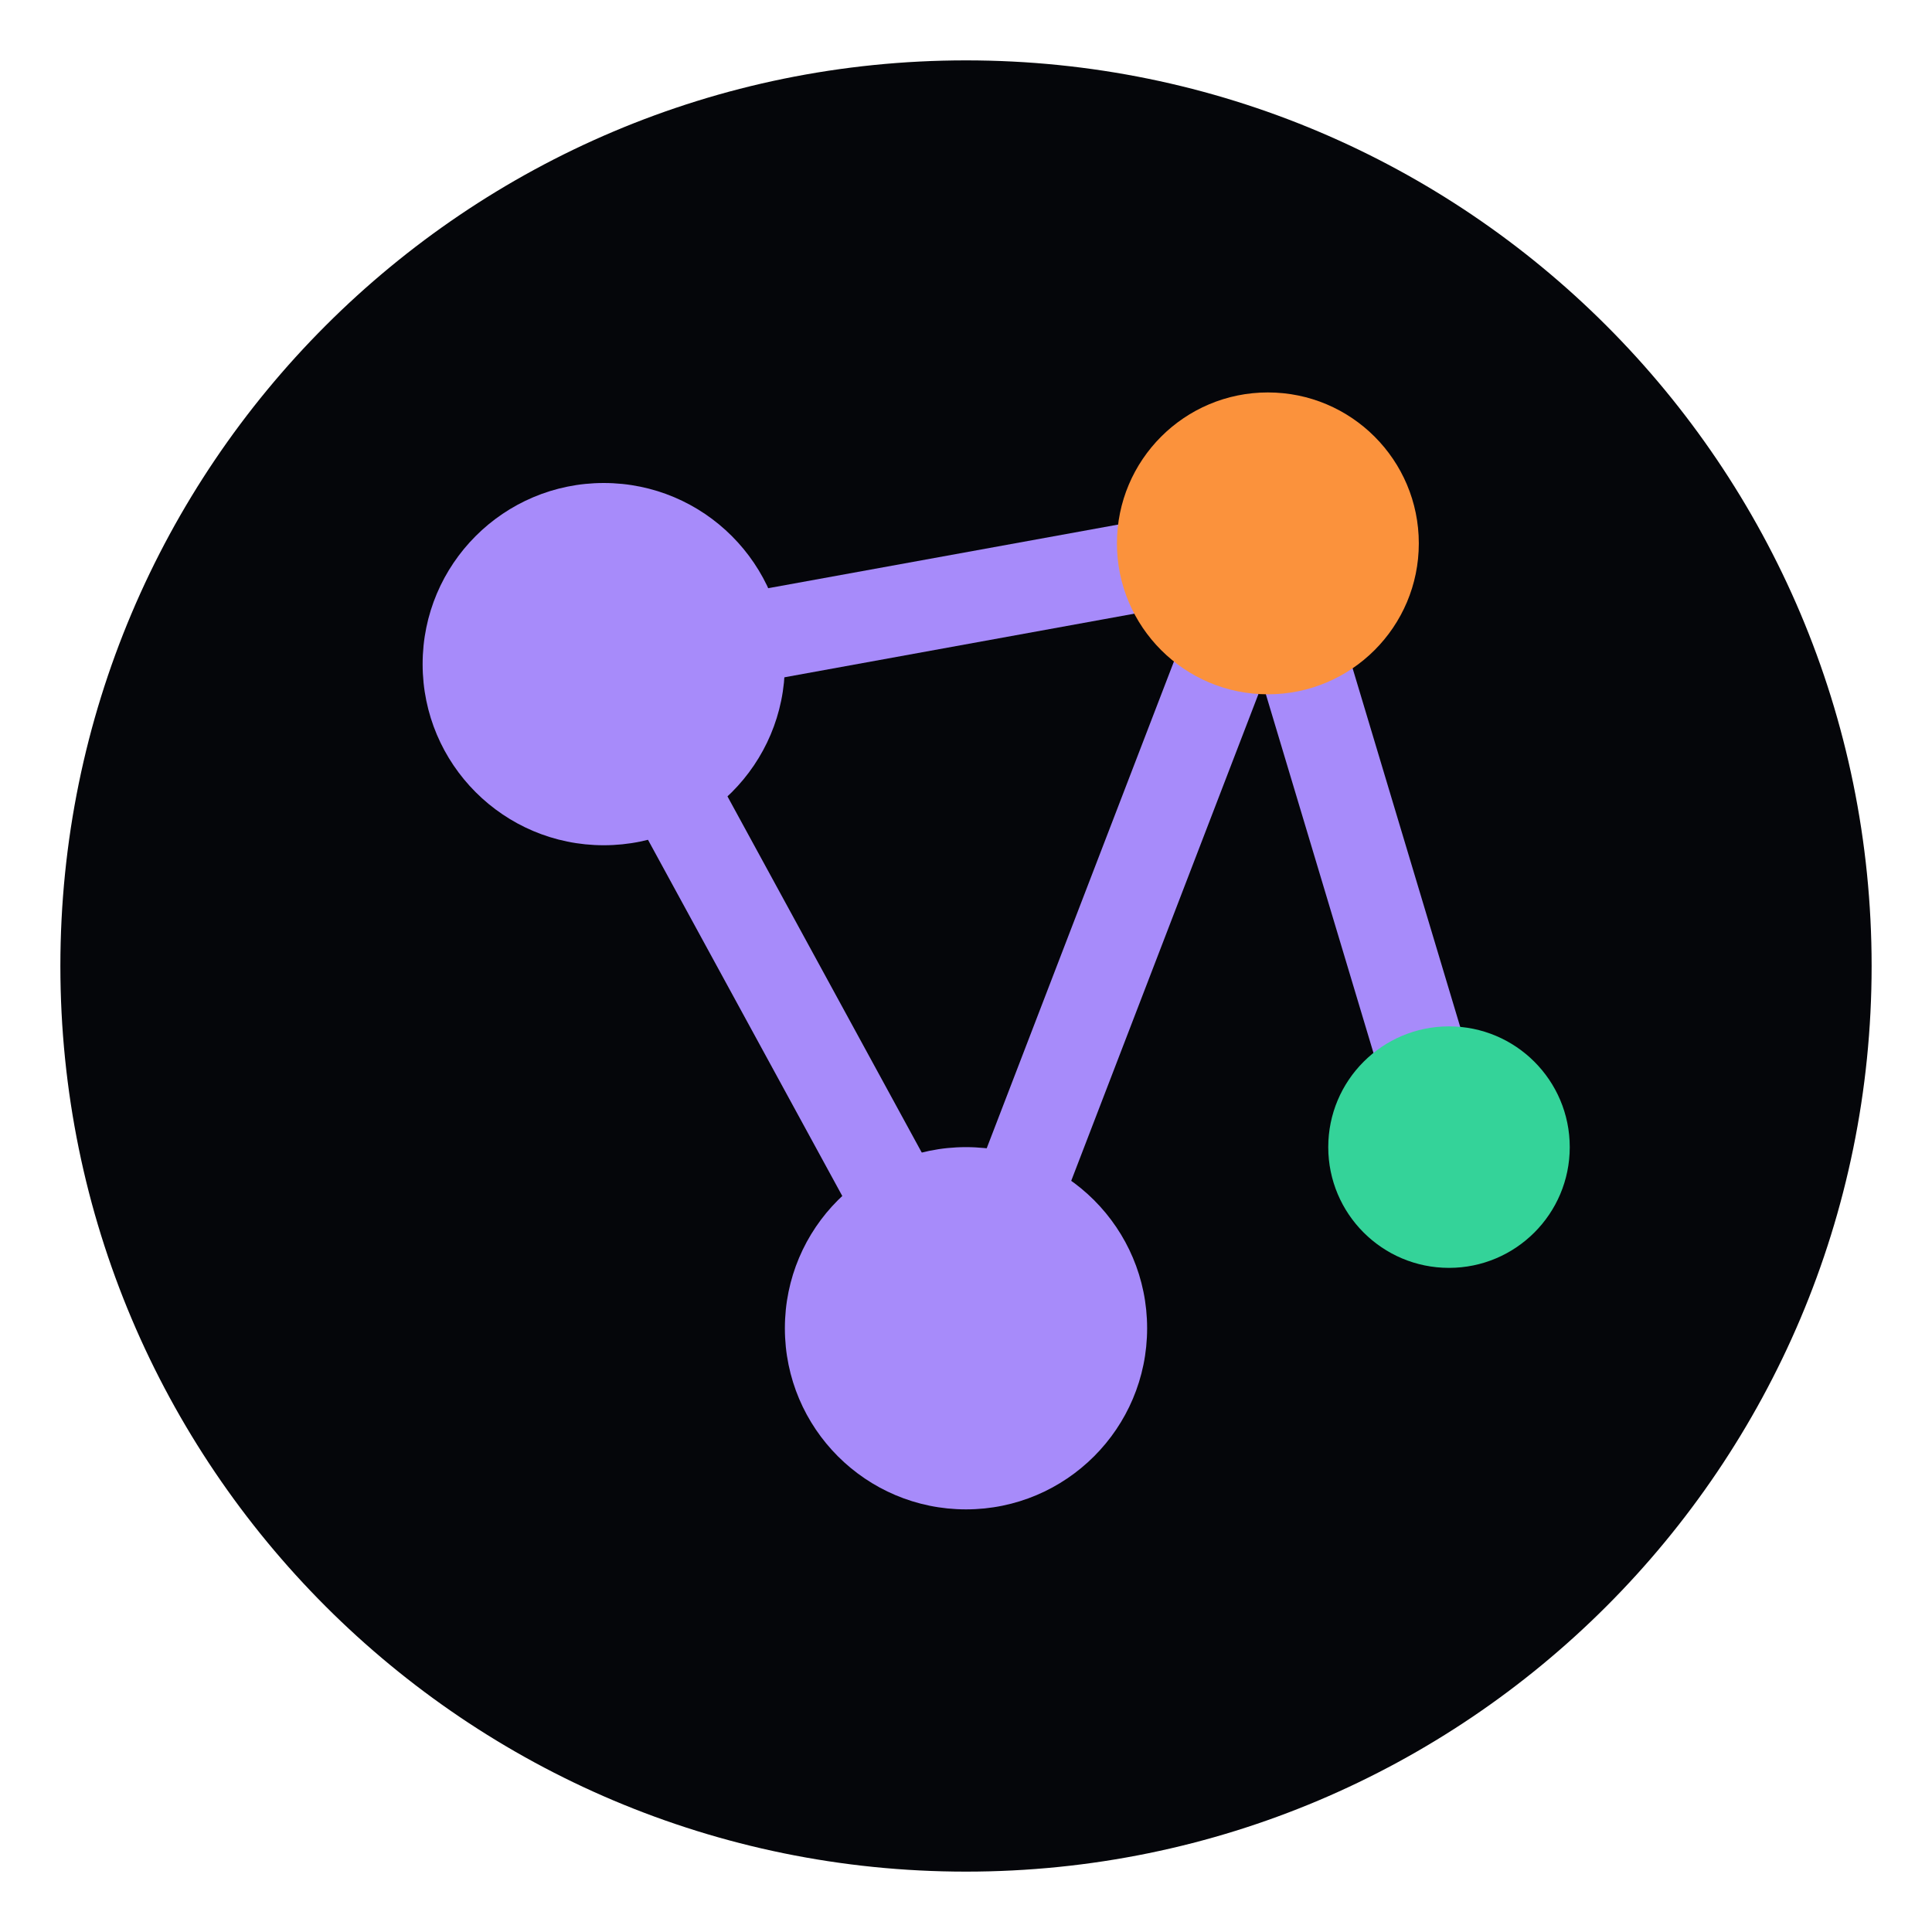
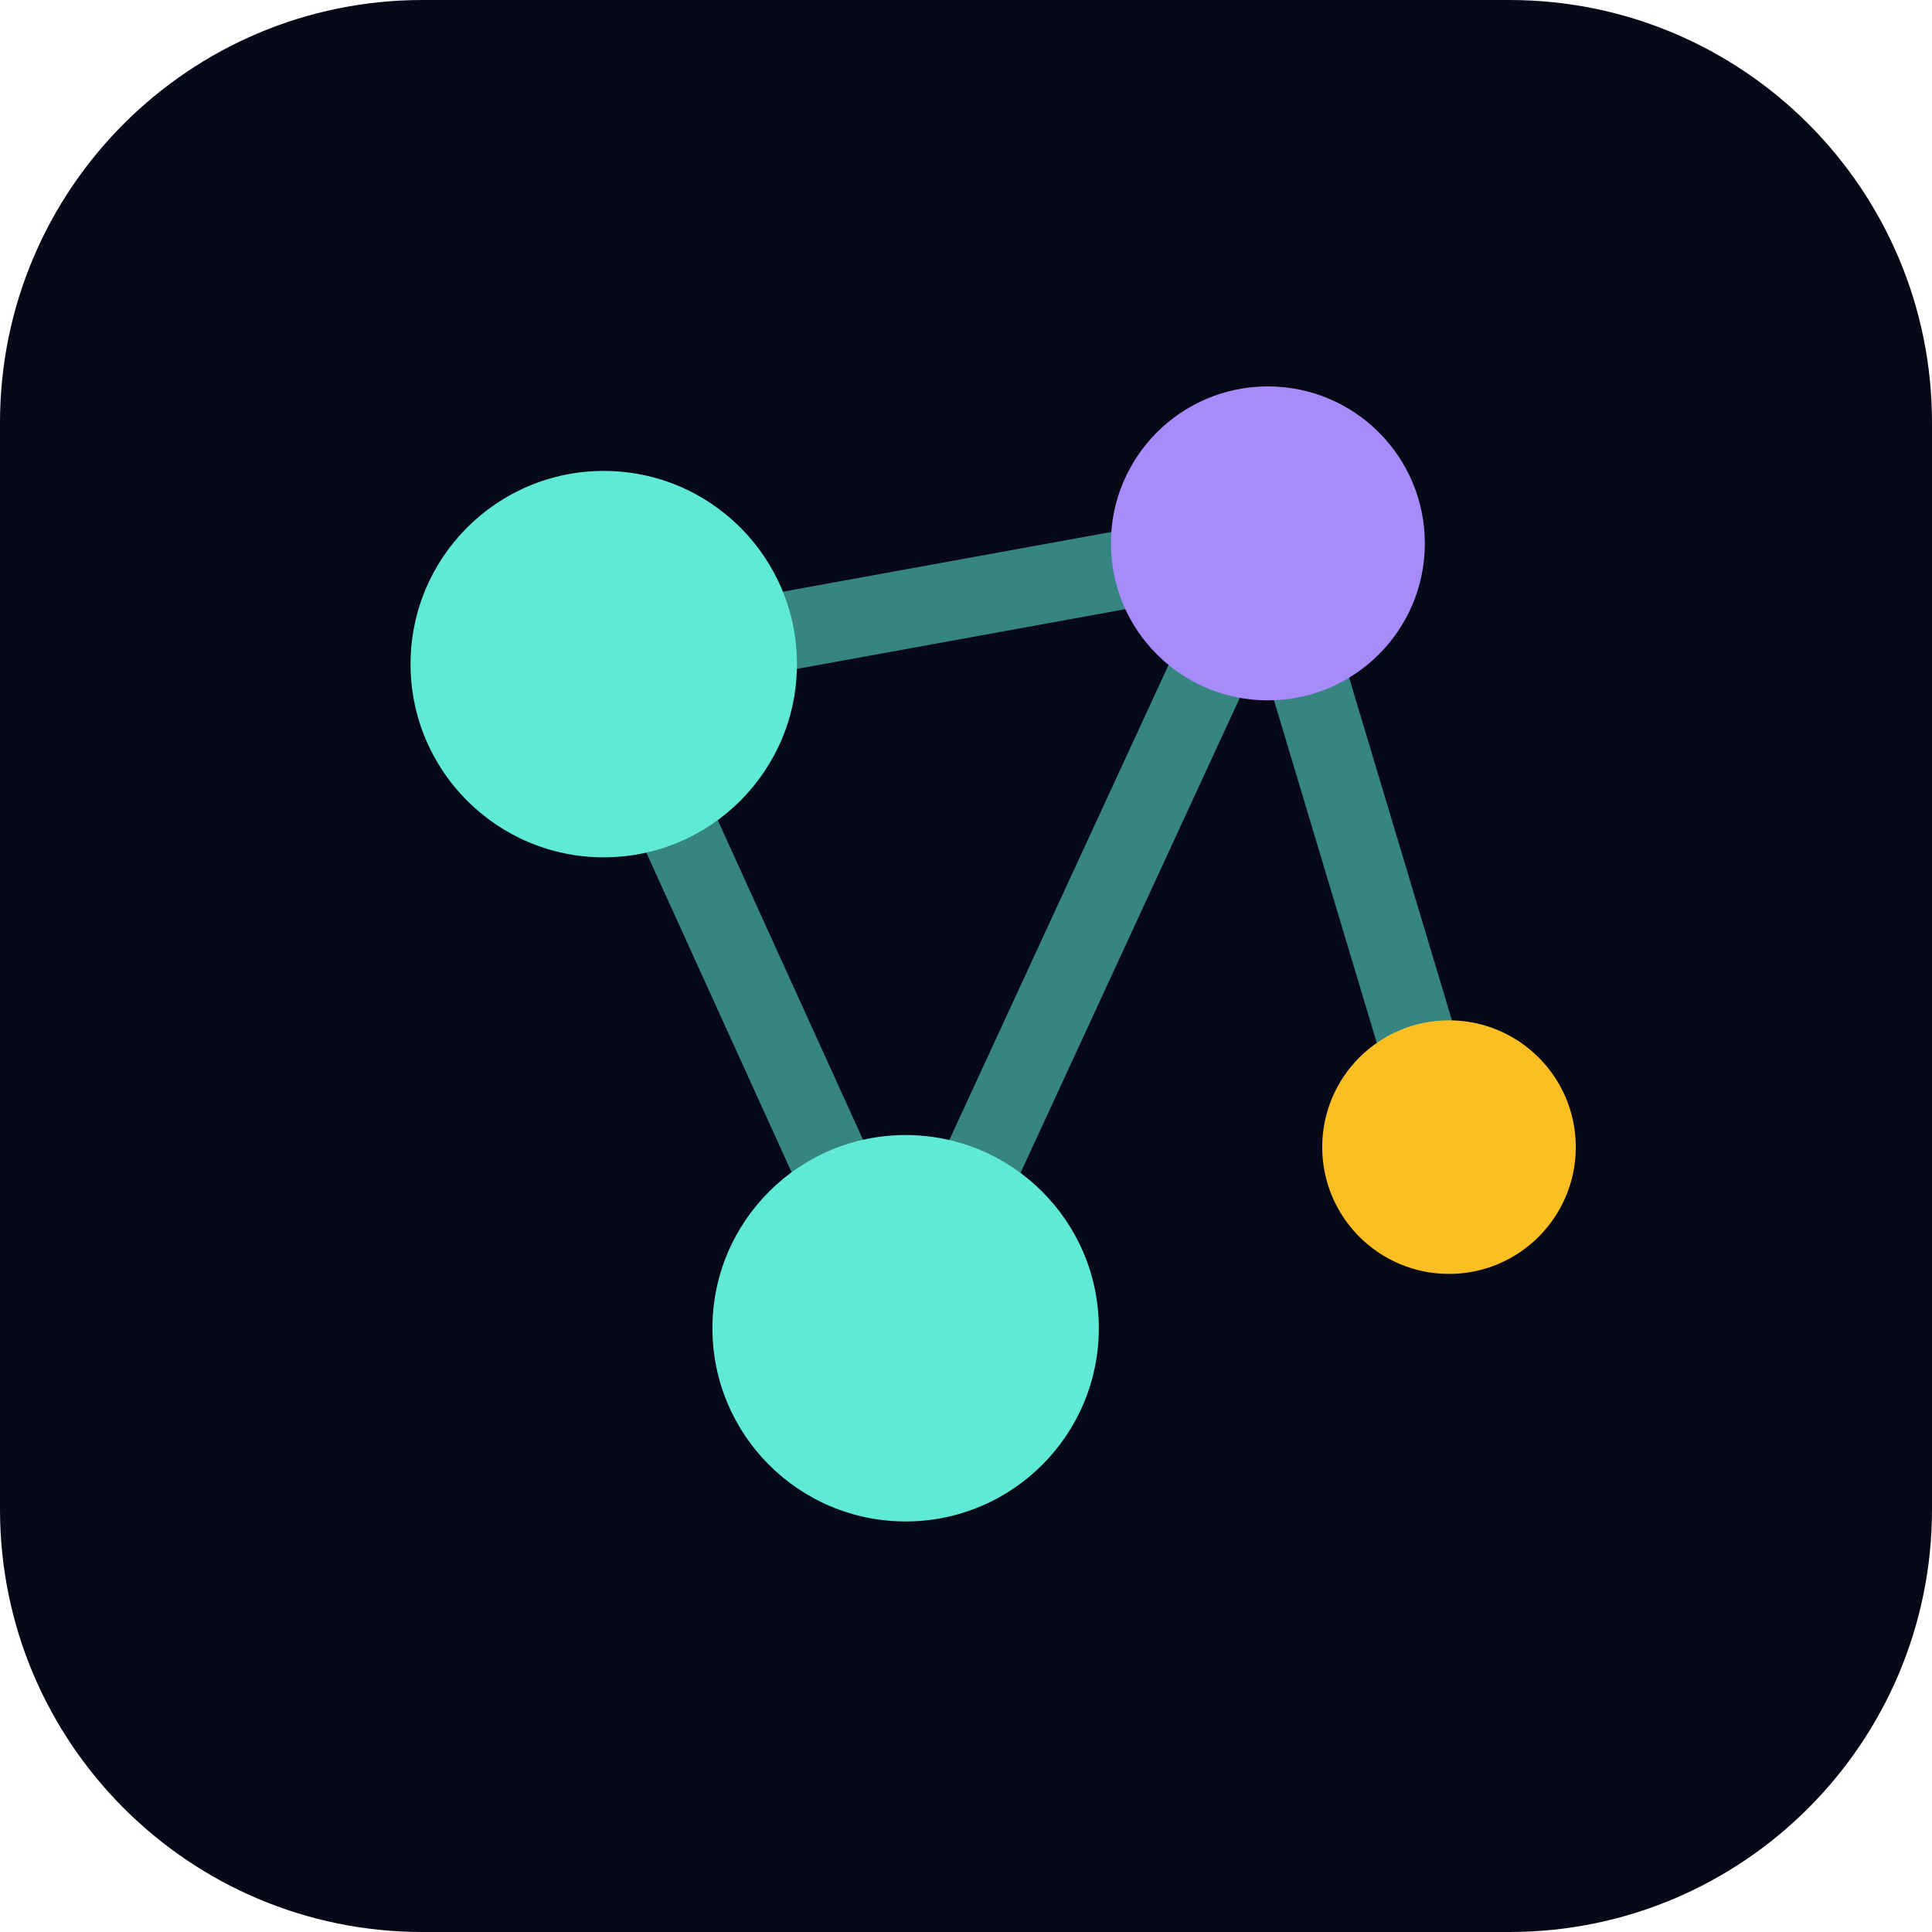
<svg xmlns="http://www.w3.org/2000/svg" viewBox="0 0 32 32">
-   <circle cx="16" cy="16" r="15" fill="#05060a" />
-   <g stroke="#a78bfa" stroke-width="1.5">
+   <rect width="32" height="32" rx="7" fill="#070818" />
+   <g stroke="#5EEAD4" stroke-opacity=".55" stroke-width="1.3">
    <line x1="10" y1="11" x2="21" y2="9" />
-     <line x1="10" y1="11" x2="16" y2="22" />
-     <line x1="21" y1="9" x2="16" y2="22" />
+     <line x1="10" y1="11" x2="15" y2="22" />
+     <line x1="21" y1="9" x2="15" y2="22" />
    <line x1="21" y1="9" x2="24" y2="19" />
  </g>
-   <circle cx="10" cy="11" r="3" fill="#a78bfa" />
-   <circle cx="21" cy="9" r="2.5" fill="#fb923c" />
-   <circle cx="16" cy="22" r="3" fill="#a78bfa" />
-   <circle cx="24" cy="19" r="2" fill="#34d399" />
+   <circle cx="10" cy="11" r="3.2" fill="#5EEAD4" />
+   <circle cx="21" cy="9" r="2.6" fill="#A78BFA" />
+   <circle cx="15" cy="22" r="3.2" fill="#5EEAD4" />
+   <circle cx="24" cy="19" r="2.1" fill="#FBBF24" />
</svg>
